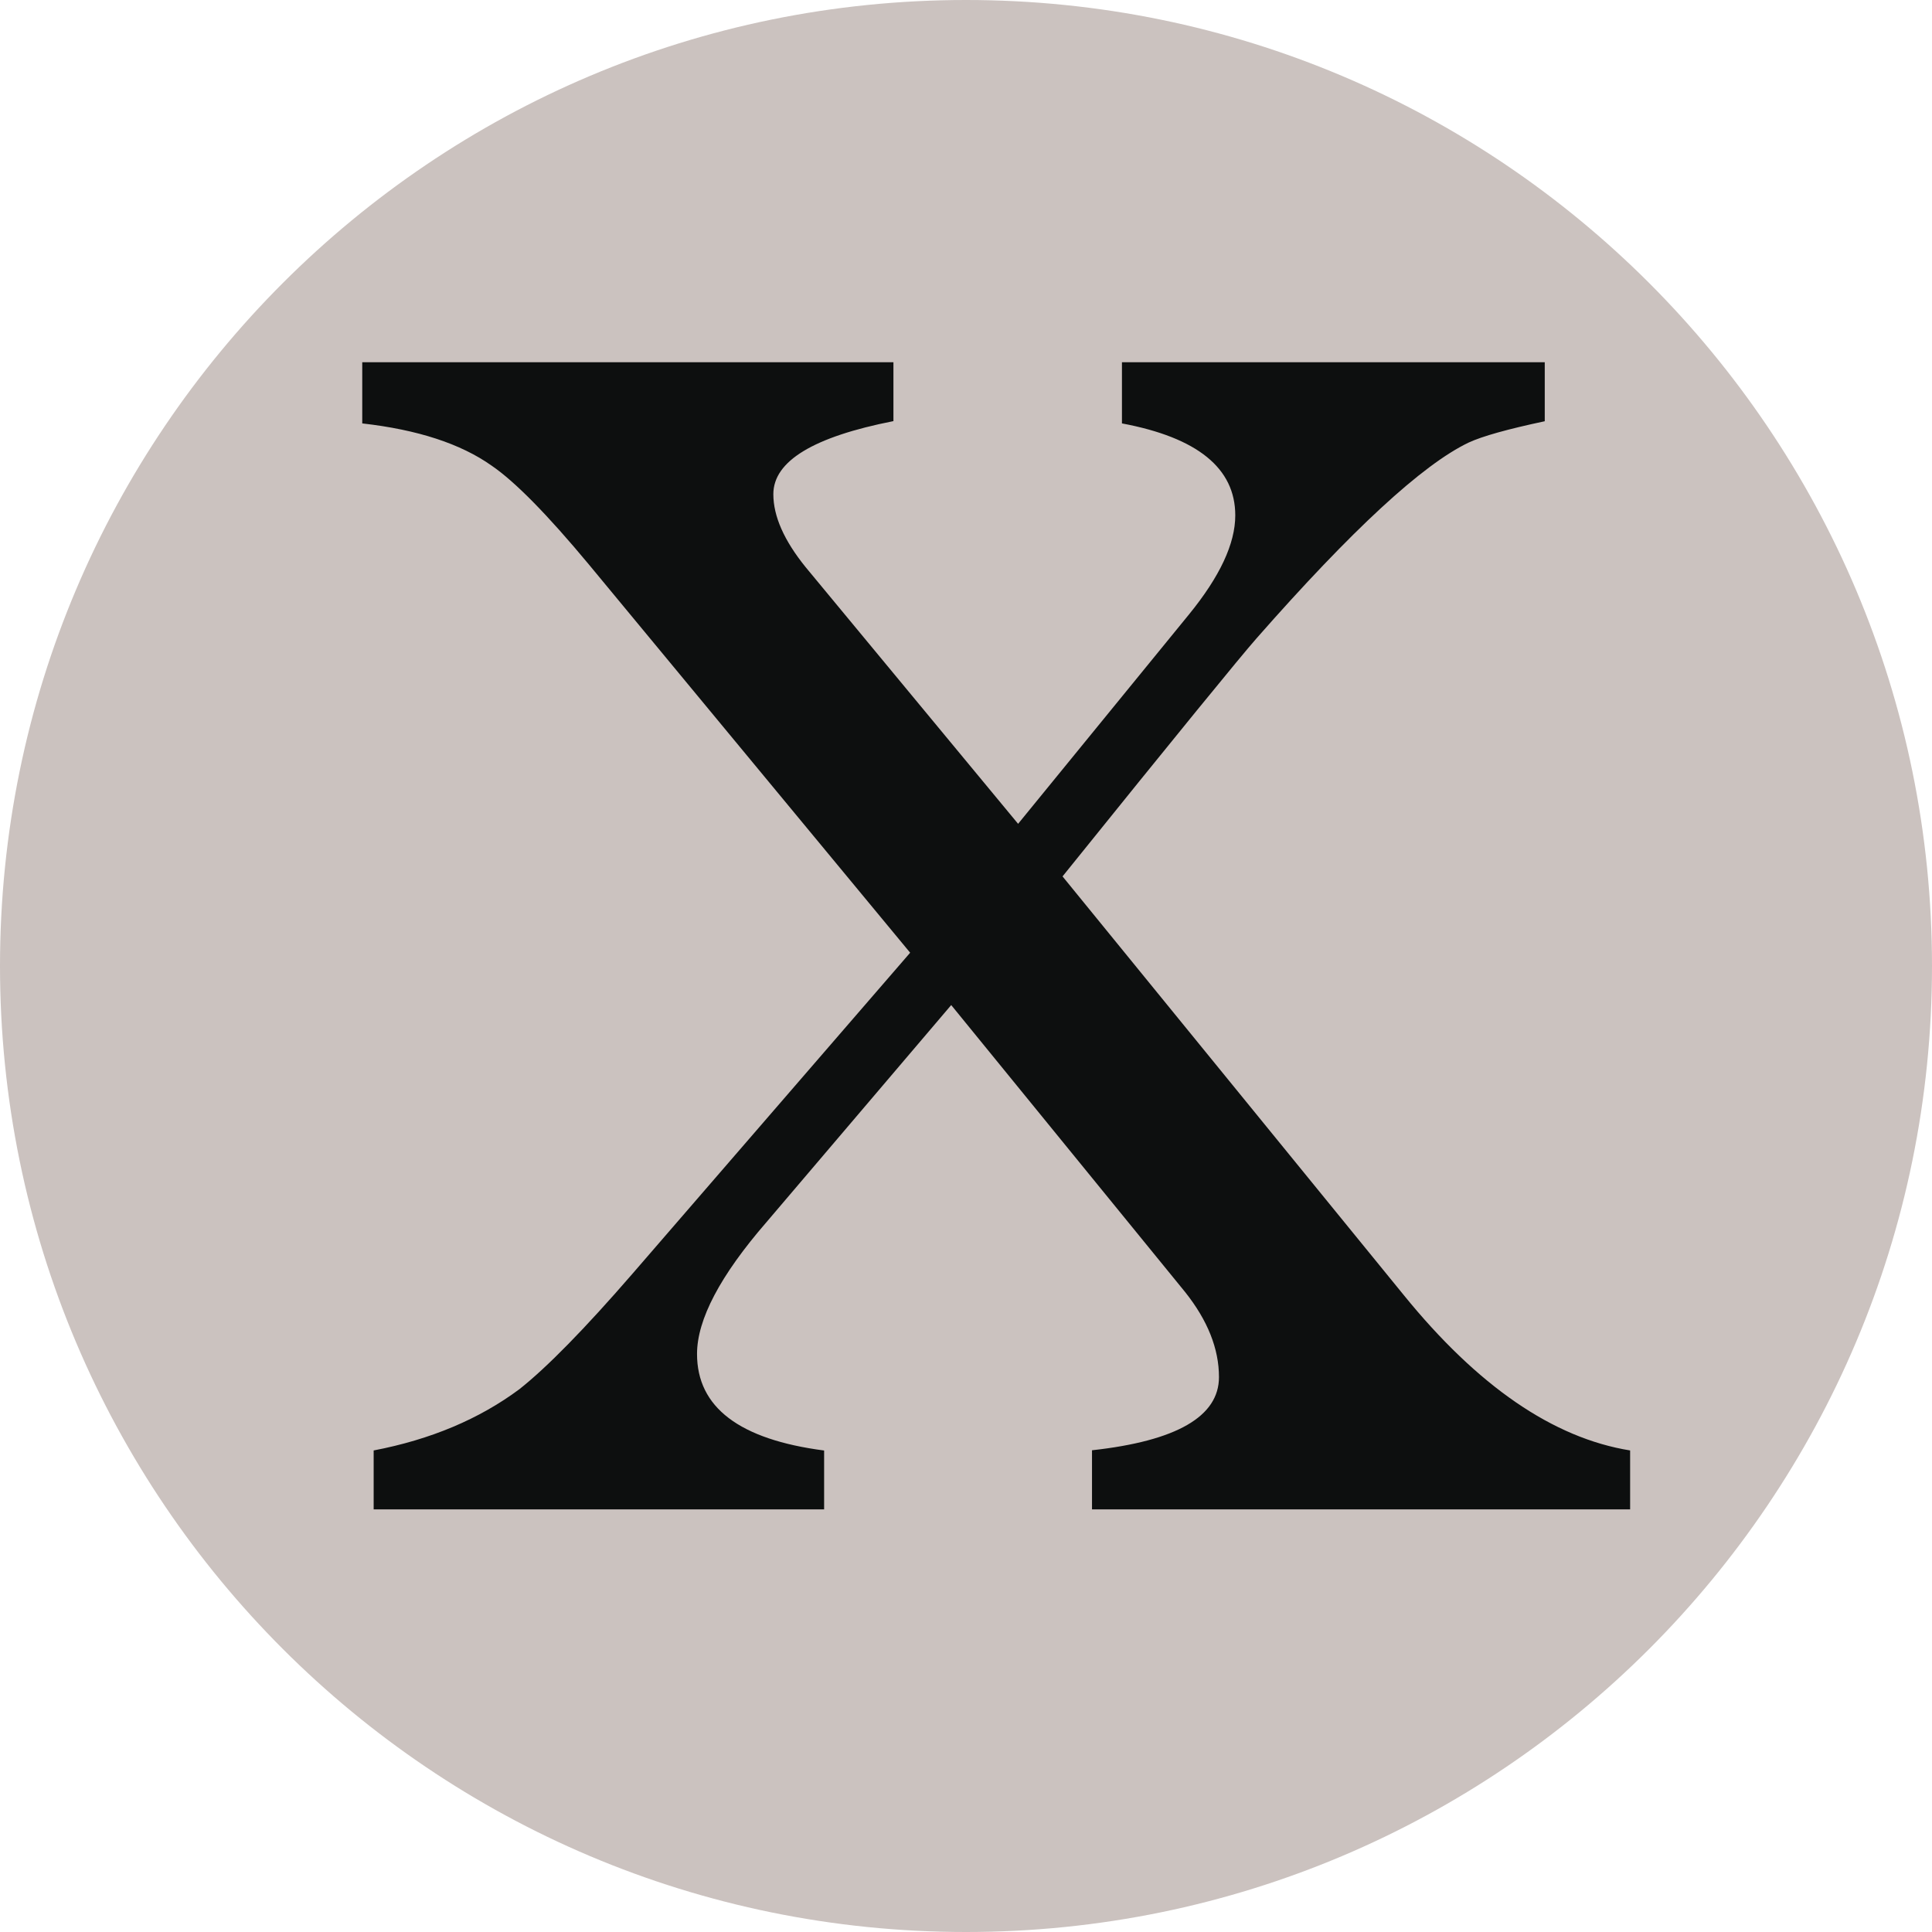
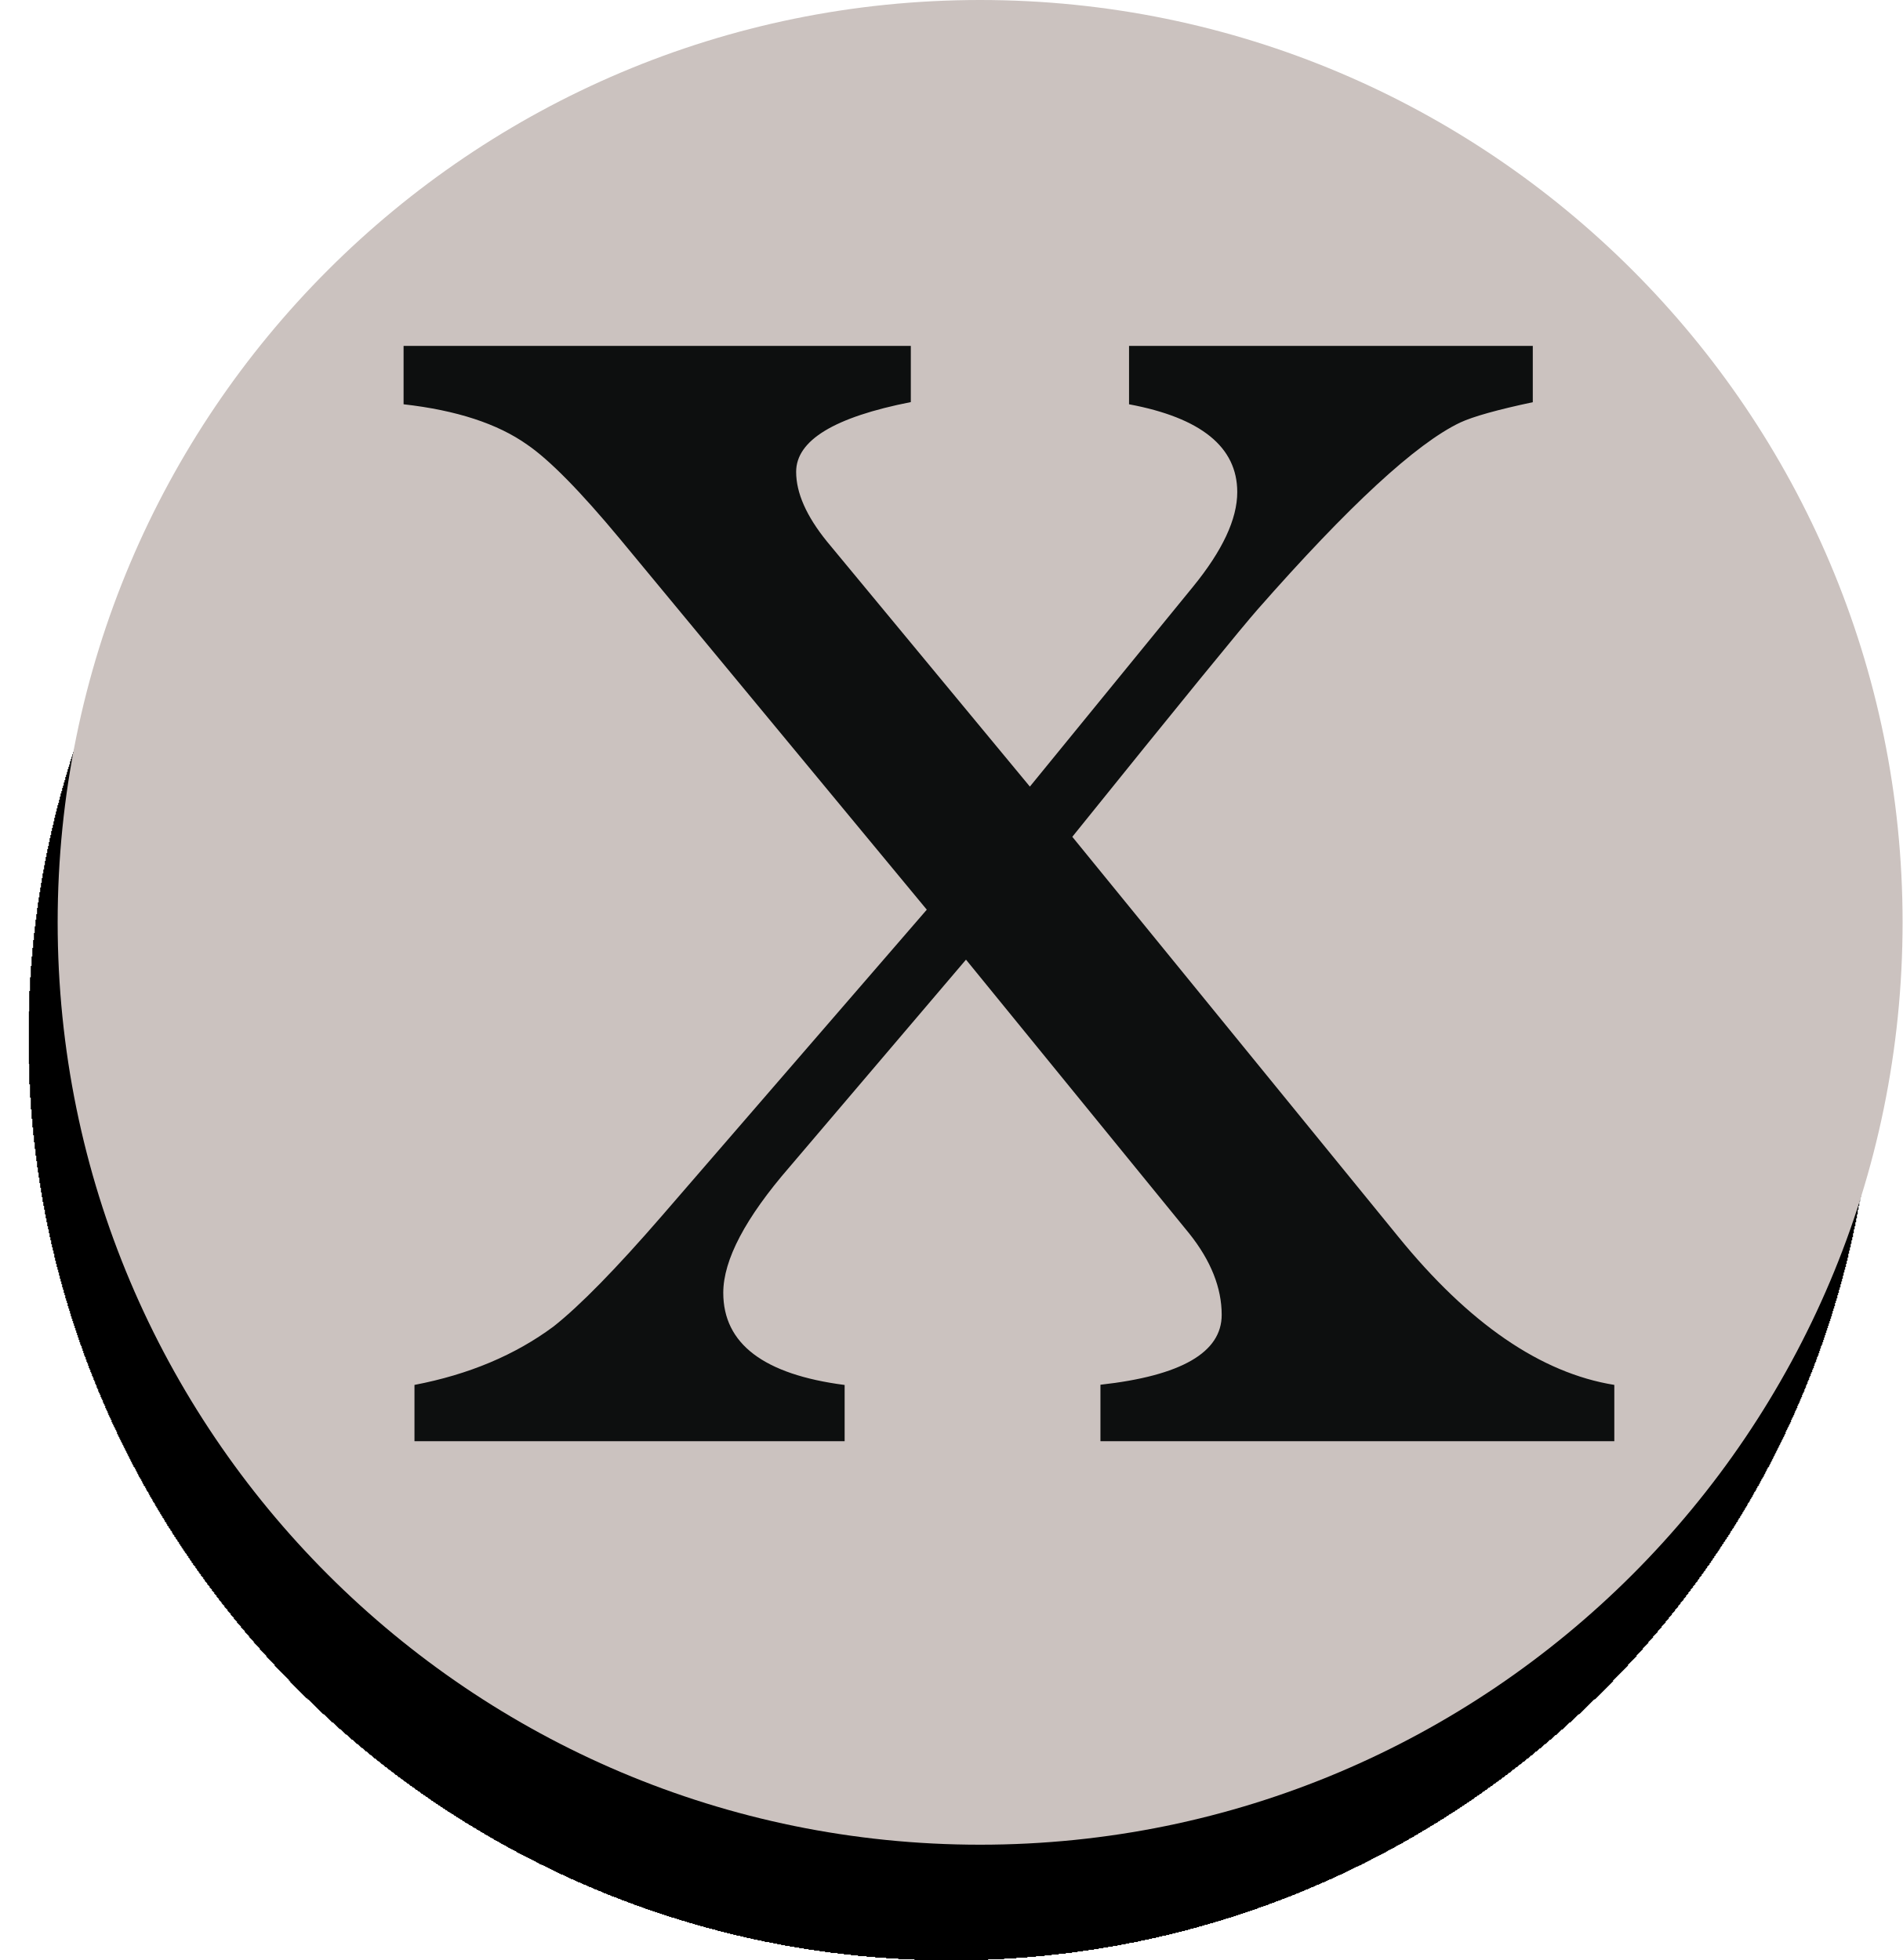
- <svg xmlns="http://www.w3.org/2000/svg" width="32px" height="32px" viewBox="0 0 32 32" version="1.1">
-   <g id="Page-1" stroke="none" stroke-width="1" fill="none" fill-rule="evenodd">
-     <g id="T" fill-rule="nonzero">
-       <path d="M16,32 C24.837,32 32,24.837 32,16 C32,7.163 24.837,0 16,0 C7.163,0 0,7.163 0,16 C0,24.837 7.163,32 16,32 Z" id="Path" fill="#CBC2BF" />
-       <g id="g163" transform="translate(6, 6)" fill="#0D0F0F">
-         <path d="M12.087,19 L12.087,18.021 C13.488,17.867 14.19,17.461 14.19,16.809 C14.19,16.34 14.003,15.87 13.629,15.4 L9.755,10.647 L6.695,14.243 C5.93,15.125 5.545,15.855 5.545,16.426 C5.545,17.31 6.246,17.842 7.65,18.025 L7.65,19 L0.189,19 L0.189,18.024 C1.134,17.843 1.937,17.504 2.602,17.01 C3.061,16.647 3.685,16.009 4.474,15.099 L9.075,9.78 L3.754,3.35 C3.064,2.52 2.527,1.975 2.145,1.714 C1.632,1.35 0.918,1.117 0,1.013 L0,0 L8.798,0 L8.798,0.975 C7.472,1.236 6.809,1.638 6.809,2.185 C6.809,2.55 6.986,2.952 7.344,3.394 L10.863,7.645 L13.695,4.175 C14.204,3.55 14.46,3.005 14.46,2.536 C14.46,1.755 13.833,1.247 12.583,1.013 L12.583,0 L19.586,0 L19.586,0.977 C18.974,1.107 18.552,1.225 18.326,1.33 C17.561,1.695 16.392,2.775 14.813,4.572 C14.559,4.859 13.486,6.173 11.599,8.516 L17.251,15.451 C18.476,16.959 19.725,17.818 21,18.024 L21,19 L12.087,19 L12.087,19 Z" id="path165" />
-       </g>
-     </g>
+ <svg xmlns="http://www.w3.org/2000/svg" width="33" height="34" viewBox="0 0 33 34" fill="none">
+   <g filter="url(#filter0_d_1193_445196)">
+     <path d="M17 32C25.837 32 33 24.837 33 16C33 7.163 25.837 0 17 0C8.163 0 1 7.163 1 16C1 24.837 8.163 32 17 32Z" fill="#CBC2BF" />
+     <path d="M19.087 25V24.021C20.488 23.866 21.19 23.461 21.19 22.809C21.19 22.34 21.003 21.87 20.629 21.4L16.755 16.647L13.695 20.243C12.93 21.125 12.545 21.855 12.545 22.426C12.545 23.31 13.246 23.843 14.65 24.025V25H7.189V24.024C8.134 23.843 8.937 23.504 9.602 23.01C10.061 22.647 10.685 22.009 11.474 21.099L16.075 15.78L10.754 9.35C10.065 8.52 9.527 7.975 9.145 7.714C8.632 7.35 7.918 7.117 7 7.013V6H15.798V6.975C14.472 7.236 13.809 7.638 13.809 8.185C13.809 8.55 13.986 8.952 14.344 9.394L17.863 13.645L20.695 10.175C21.204 9.55 21.46 9.005 21.46 8.536C21.46 7.755 20.833 7.247 19.583 7.013V6H26.586V6.977C25.974 7.107 25.552 7.225 25.326 7.33C24.561 7.695 23.392 8.775 21.813 10.572C21.559 10.859 20.486 12.173 18.599 14.516L24.251 21.451C25.476 22.959 26.725 23.818 28 24.024V25H19.087Z" fill="#0D0F0F" />
  </g>
+   <defs>
+     <filter id="filter0_d_1193_445196" x="0.5" y="0" width="32.5" height="34" filterUnits="userSpaceOnUse" color-interpolation-filters="sRGB">
+       <feFlood flood-opacity="0" result="BackgroundImageFix" />
+       <feColorMatrix in="SourceAlpha" type="matrix" values="0 0 0 0 0 0 0 0 0 0 0 0 0 0 0 0 0 0 127 0" result="hardAlpha" />
+       <feOffset dx="-0.5" dy="2" />
+       <feColorMatrix type="matrix" values="0 0 0 0 0 0 0 0 0 0 0 0 0 0 0 0 0 0 1 0" />
+       <feBlend mode="normal" in2="BackgroundImageFix" result="effect1_dropShadow_1193_445196" />
+       <feBlend mode="normal" in="SourceGraphic" in2="effect1_dropShadow_1193_445196" result="shape" />
+     </filter>
+   </defs>
</svg>
